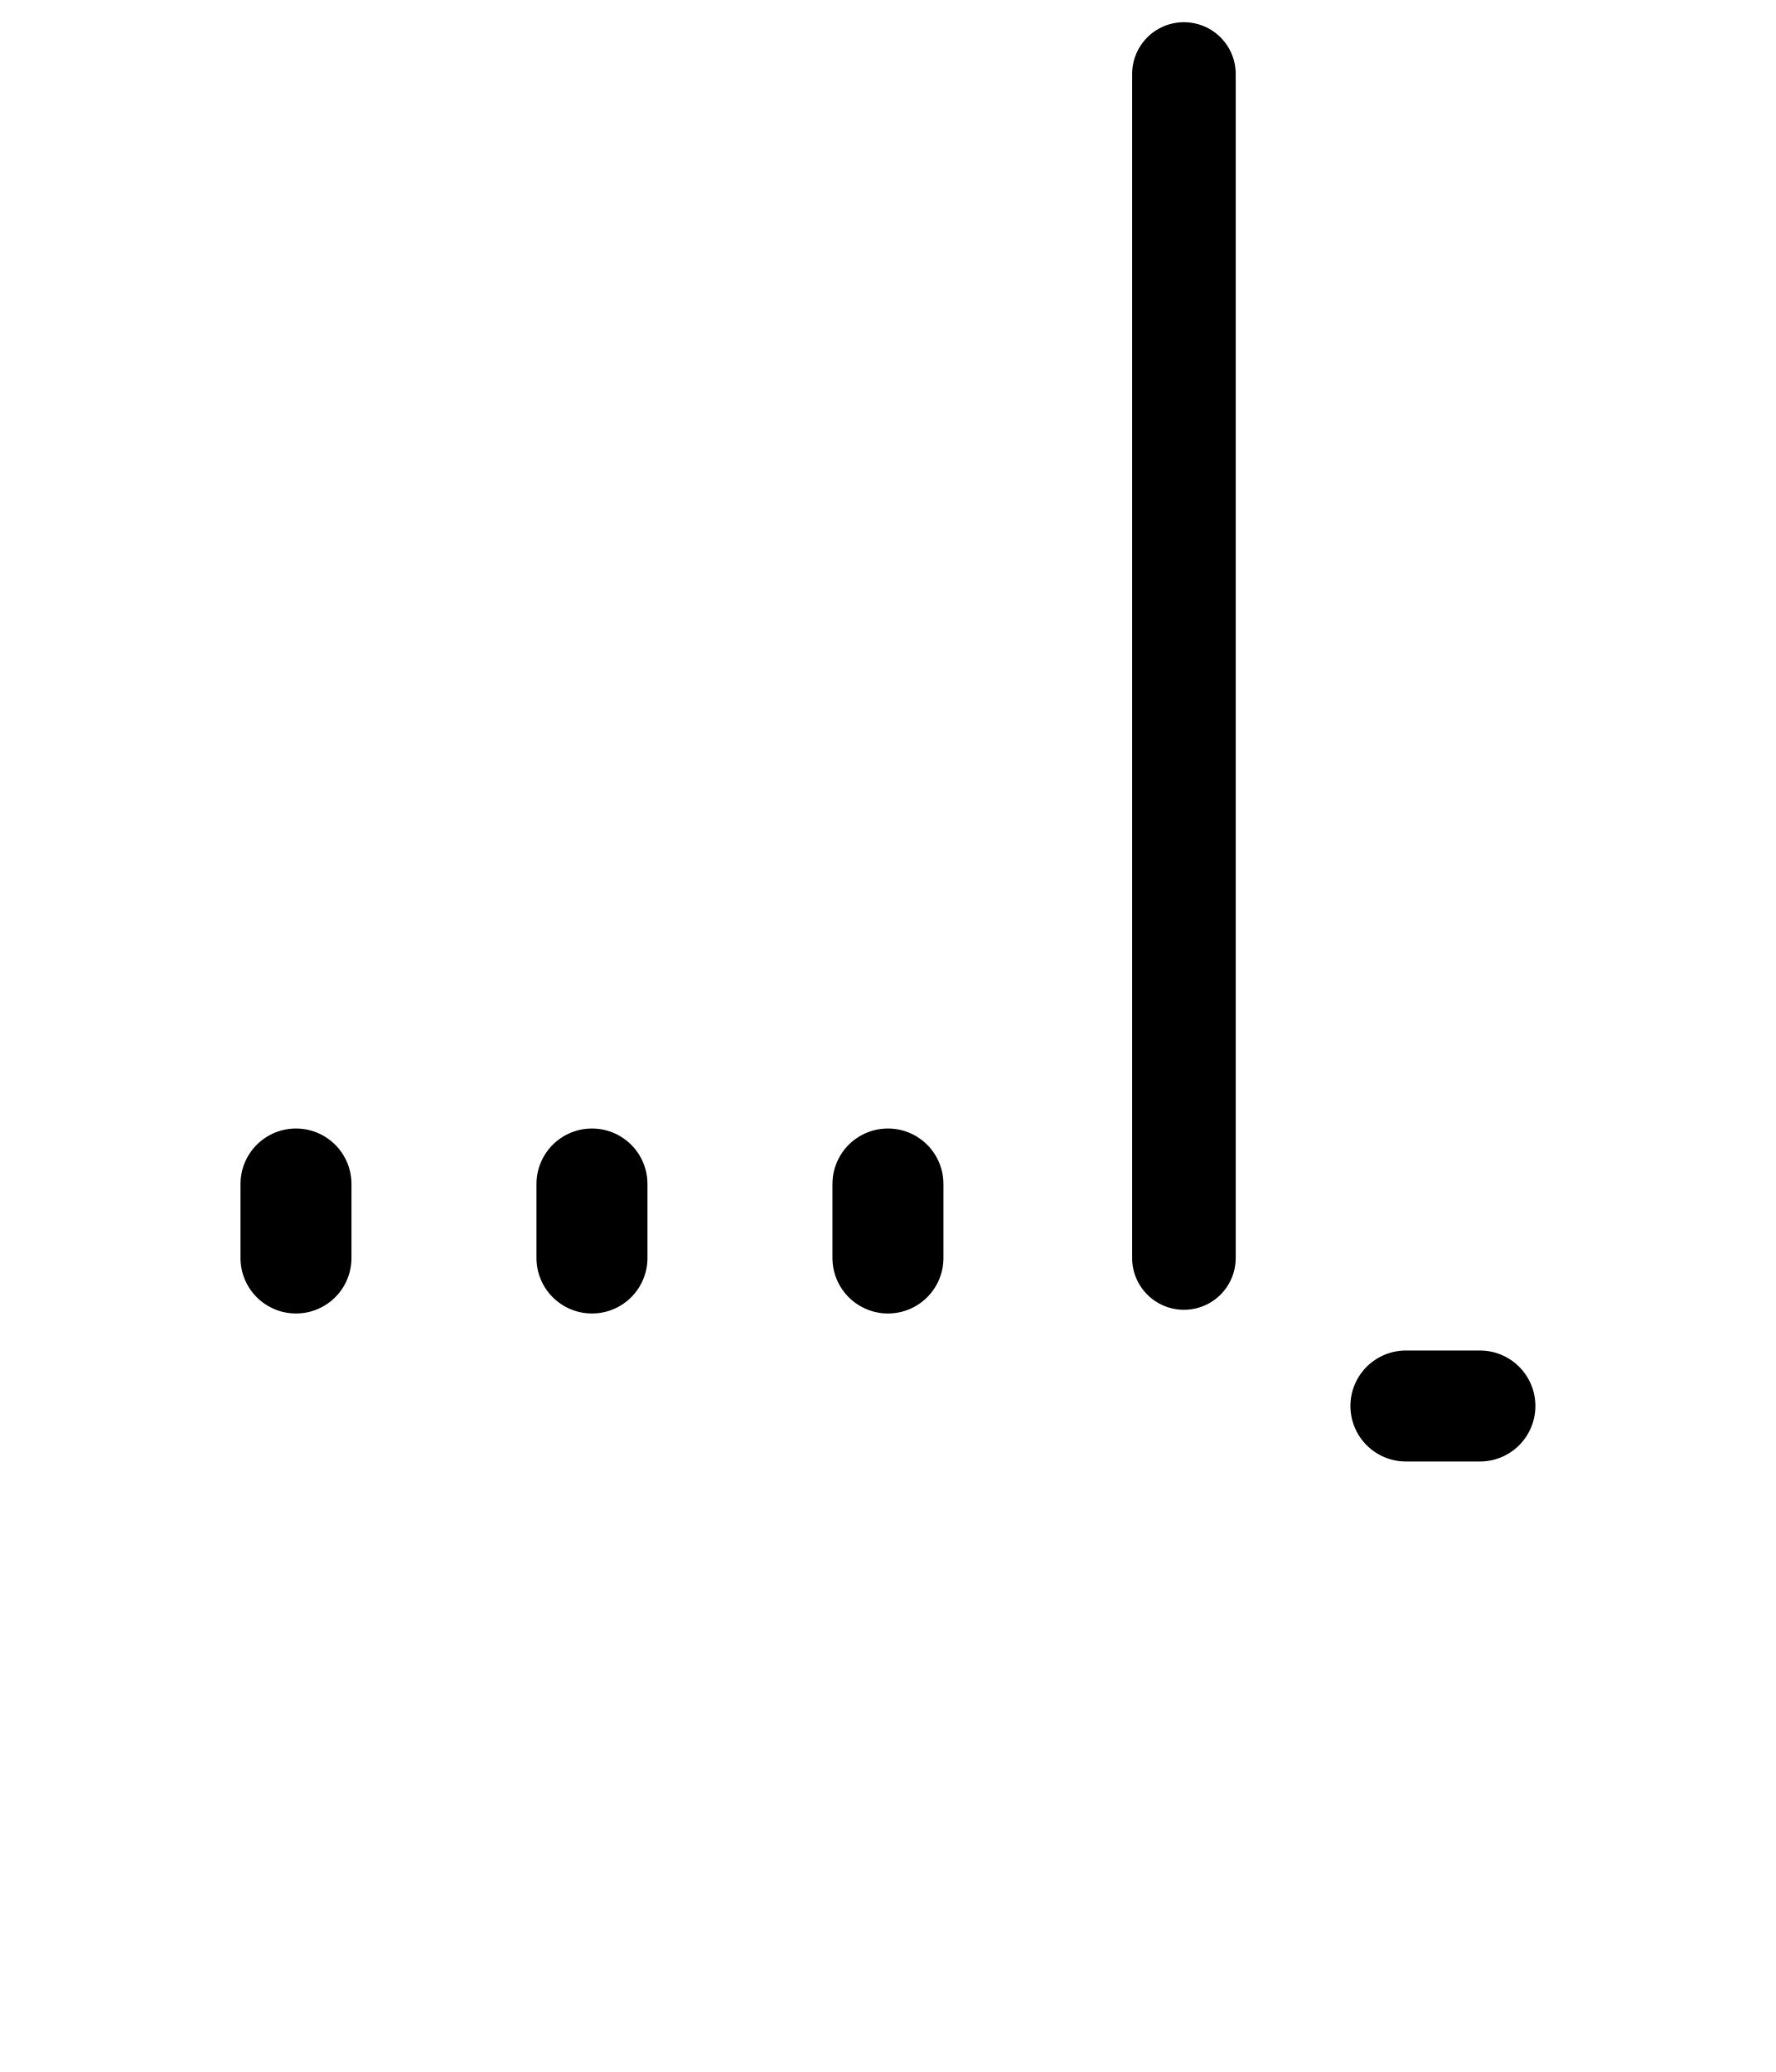
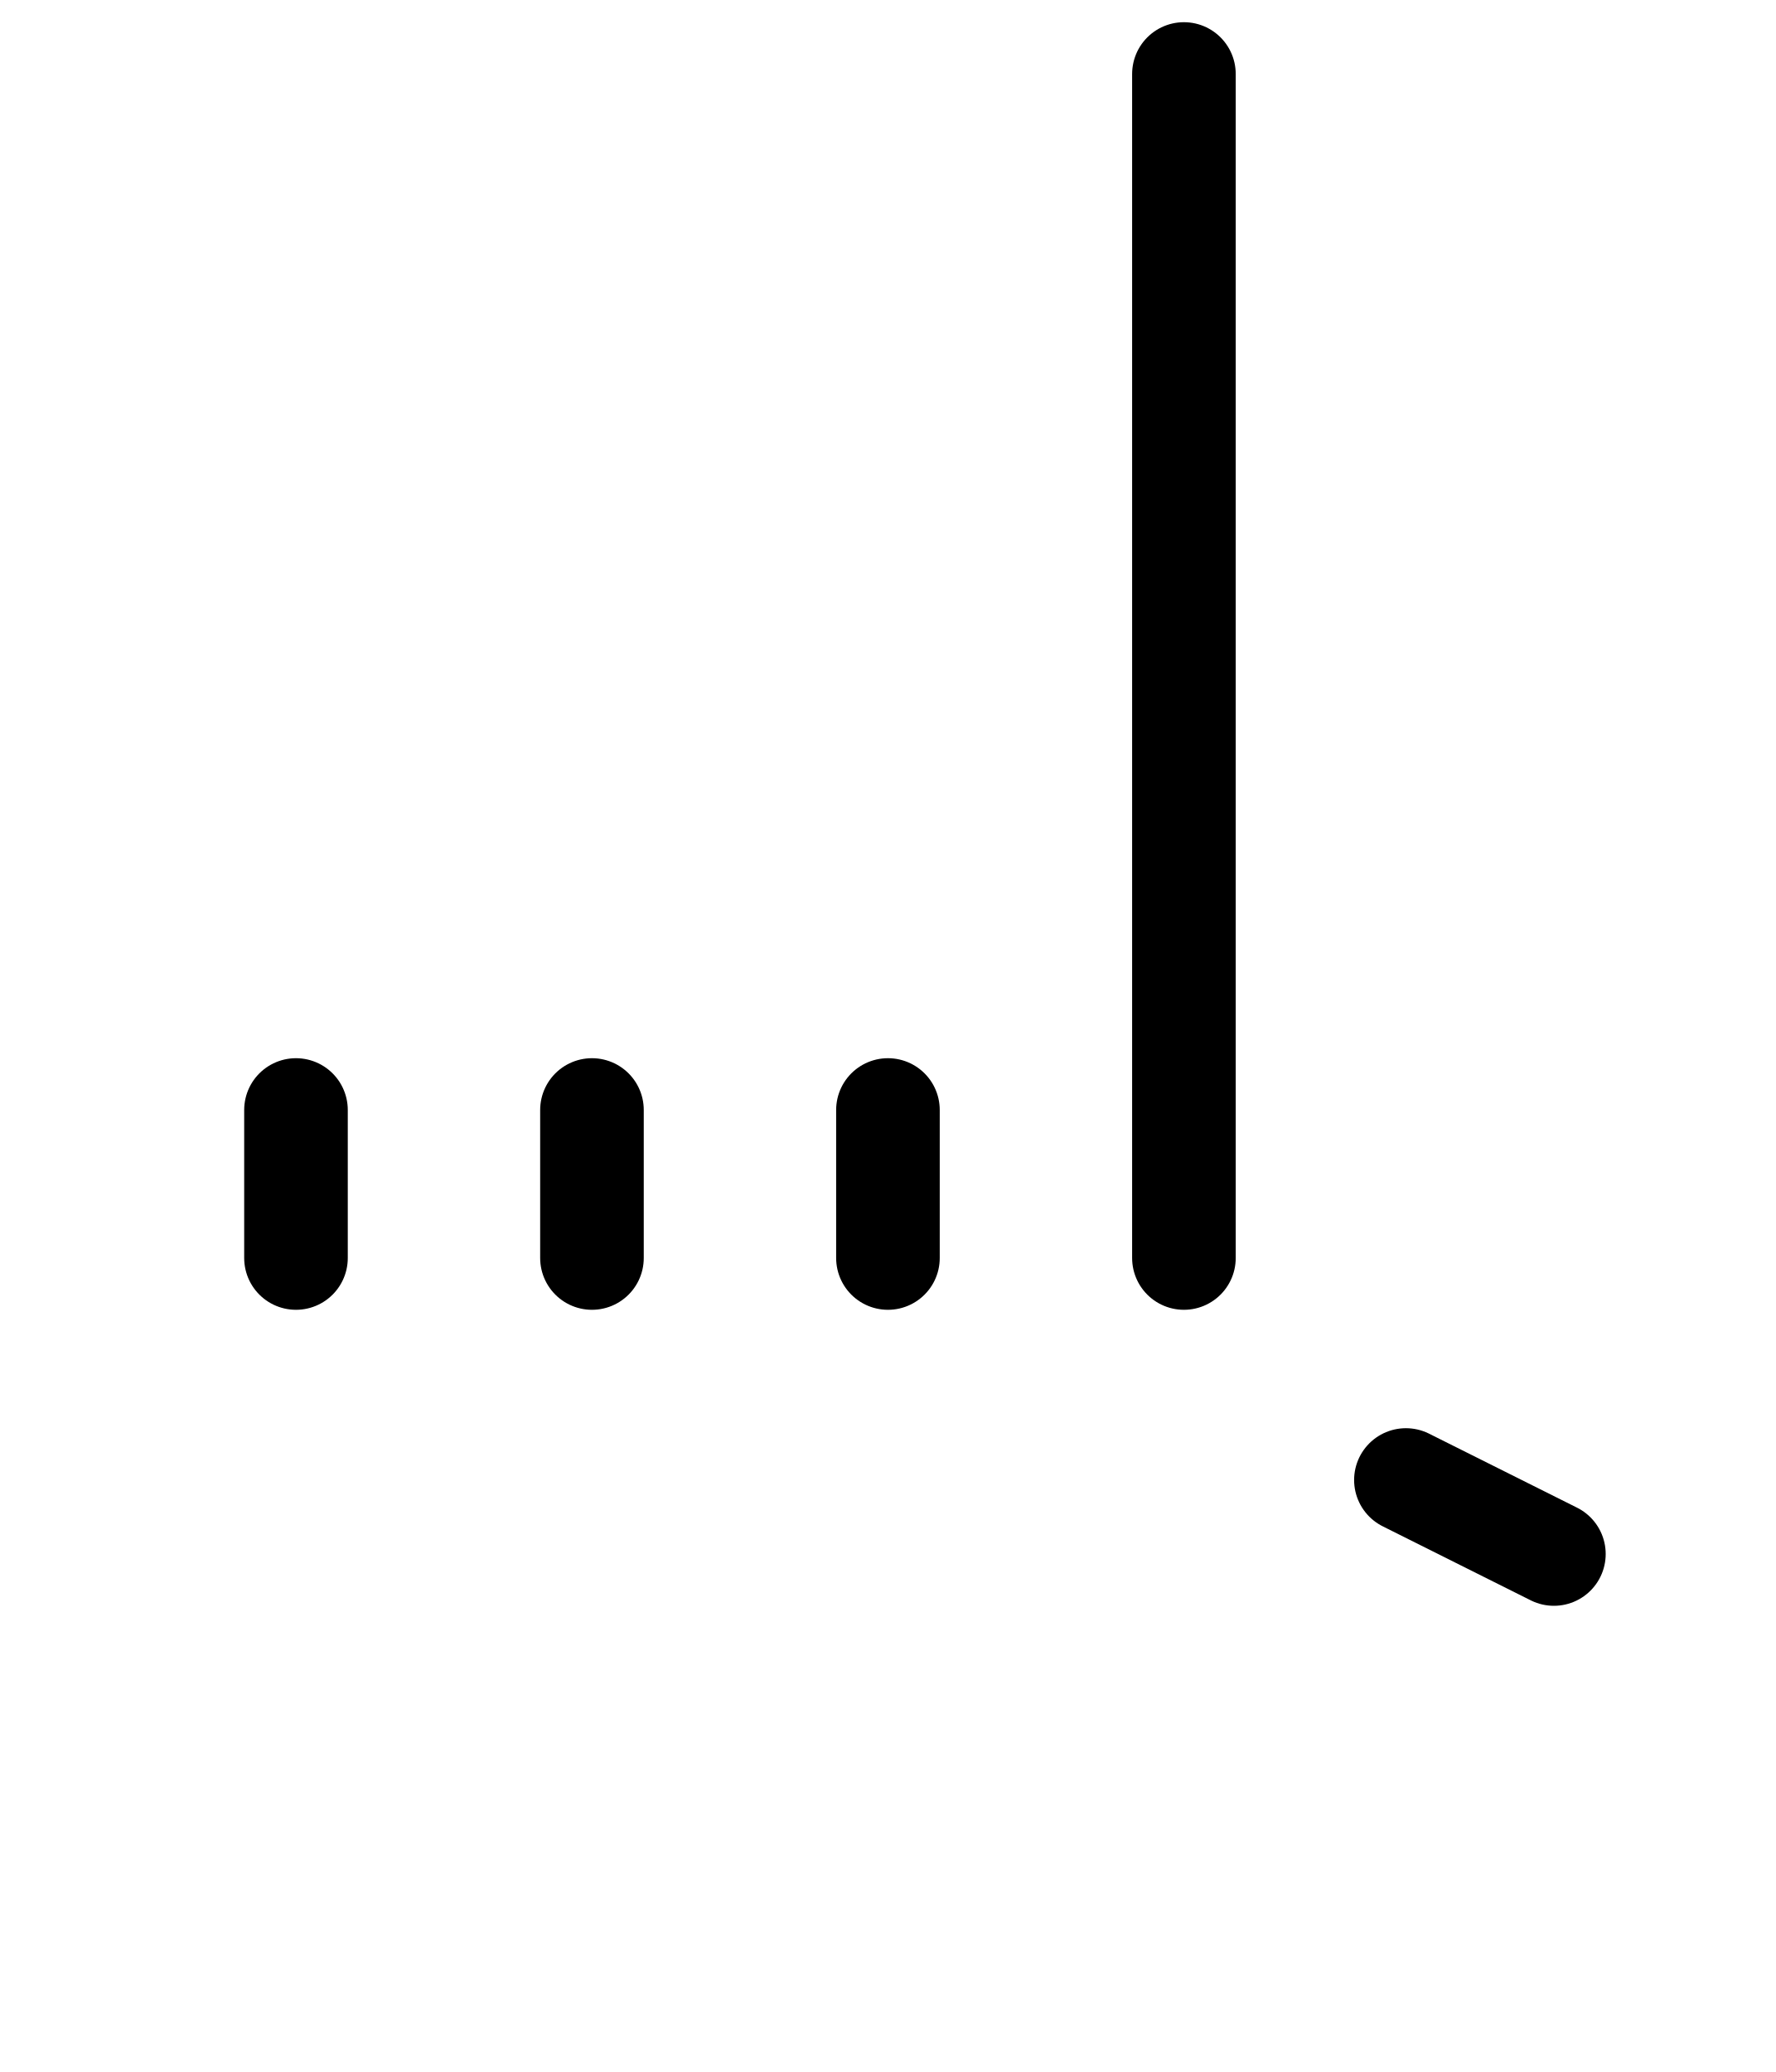
<svg xmlns="http://www.w3.org/2000/svg" width="1200" height="1400" viewBox="0 0 1200 1400" id="svg2" version="1.1">
  <defs id="defs4" />
  <g id="layer1" transform="translate(0,347.6378)">
-     <g transform="translate(2.6944815e-7,-250)" id="g8257" style="opacity:0.201;stroke:#0000ff" />
-     <g transform="matrix(0,-1,1,0,47.63791,1302.362)" id="g8257-7" style="opacity:0.201;stroke:#0000ff" />
-     <g transform="matrix(0,-1,1,0,47.63791,1252.362)" id="g8257-7-1" style="opacity:0.201;stroke:#0000ff" />
-     <path id="path4140" d="m 200,502.362 0,-50" style="fill:none;fill-rule:evenodd;stroke:#000000;stroke-width:75;stroke-linecap:round;stroke-linejoin:miter;stroke-miterlimit:4;stroke-dasharray:none;stroke-opacity:1" />
+     <g transform="translate(2.6944815e-7,-250)" id="g8257" style="opacity:0.201;stroke:#000000" />
+     <g transform="matrix(0,-1,1,0,47.63791,1302.362)" id="g8257-7" style="opacity:0.201;stroke:#000000" />
+     <g transform="matrix(0,-1,1,0,47.63791,1252.362)" id="g8257-7-1" style="opacity:0.201;stroke:#000000" />
    <path id="path4140-3-7" d="m 800,502.362 0,-800" style="fill:none;fill-rule:evenodd;stroke:#000000;stroke-width:70;stroke-linecap:round;stroke-linejoin:miter;stroke-miterlimit:4;stroke-dasharray:none;stroke-opacity:1" />
-     <path id="path4140-3" d="m 400,502.362 0,-50" style="fill:none;fill-rule:evenodd;stroke:#000000;stroke-width:75;stroke-linecap:round;stroke-linejoin:miter;stroke-miterlimit:4;stroke-dasharray:none;stroke-opacity:1" />
-     <path id="path4140-5" d="m 600,502.362 0,-50" style="fill:none;fill-rule:evenodd;stroke:#000000;stroke-width:75;stroke-linecap:round;stroke-linejoin:miter;stroke-miterlimit:4;stroke-dasharray:none;stroke-opacity:1" />
-     <path id="path4140-5-6" d="m 950,602.362 50,0" style="fill:none;fill-rule:evenodd;stroke:#000000;stroke-width:75;stroke-linecap:round;stroke-linejoin:miter;stroke-miterlimit:4;stroke-dasharray:none;stroke-opacity:1" />
+     <g transform="translate(5.3034313e-8,-250)" id="g8257-9" style="opacity:0.201;stroke:#000000" />
+     <g transform="matrix(0,-1,1,0,47.63791,1302.362)" id="g8257-7-3" style="opacity:0.201;stroke:#000000" />
+     <g transform="matrix(0,-1,1,0,47.63791,1252.362)" id="g8257-7-1-6" style="opacity:0.201;stroke:#000000" />
+     <g transform="translate(5.3034313e-8,-249.9999)" id="g8257-5" style="opacity:0.201;stroke:#000000" />
+     <g transform="matrix(0,-1,1,0,47.63791,1302.362)" id="g8257-7-0" style="opacity:0.201;stroke:#000000" />
+     <g transform="matrix(0,-1,1,0,47.63791,1252.362)" id="g8257-7-1-4" style="opacity:0.201;stroke:#000000" />
+     <g transform="translate(4.9498681e-8,-250)" id="g8257-0" style="opacity:0.201;stroke:#000000" />
+     <g transform="matrix(0,-1,1,0,47.63791,1302.362)" id="g8257-7-6" style="opacity:0.201;stroke:#000000" />
+     <g transform="matrix(0,-1,1,0,47.63791,1252.362)" id="g8257-7-1-2" style="opacity:0.201;stroke:#000000" />
+     <g transform="translate(4.9498681e-8,-249.9999)" id="g8257-5-6" style="opacity:0.201;stroke:#000000" />
+     <g transform="matrix(0,-1,1,0,47.63791,1302.362)" id="g8257-7-0-1" style="opacity:0.201;stroke:#000000" />
+     <g transform="matrix(0,-1,1,0,47.63791,1252.362)" id="g8257-7-1-4-8" style="opacity:0.201;stroke:#000000" />
+     <path id="path4140-8" d="M 200,502.362 200,402.362" style="fill:none;fill-rule:evenodd;stroke:#000000;stroke-width:70;stroke-linecap:round;stroke-linejoin:miter;stroke-miterlimit:4;stroke-dasharray:none;stroke-opacity:1" />
+     <path id="path4140-3-71" d="m 400,502.362 0,-100" style="fill:none;fill-rule:evenodd;stroke:#000000;stroke-width:70;stroke-linecap:round;stroke-linejoin:miter;stroke-miterlimit:4;stroke-dasharray:none;stroke-opacity:1" />
+     <path id="path4140-5-7" d="m 600,502.362 0,-100" style="fill:none;fill-rule:evenodd;stroke:#000000;stroke-width:70;stroke-linecap:round;stroke-linejoin:miter;stroke-miterlimit:4;stroke-dasharray:none;stroke-opacity:1" />
+     <path id="path4140-5-6-2" d="m 950,652.362 100,50" style="fill:none;fill-rule:evenodd;stroke:#000000;stroke-width:70;stroke-linecap:round;stroke-linejoin:miter;stroke-miterlimit:4;stroke-dasharray:none;stroke-opacity:1" />
  </g>
</svg>
